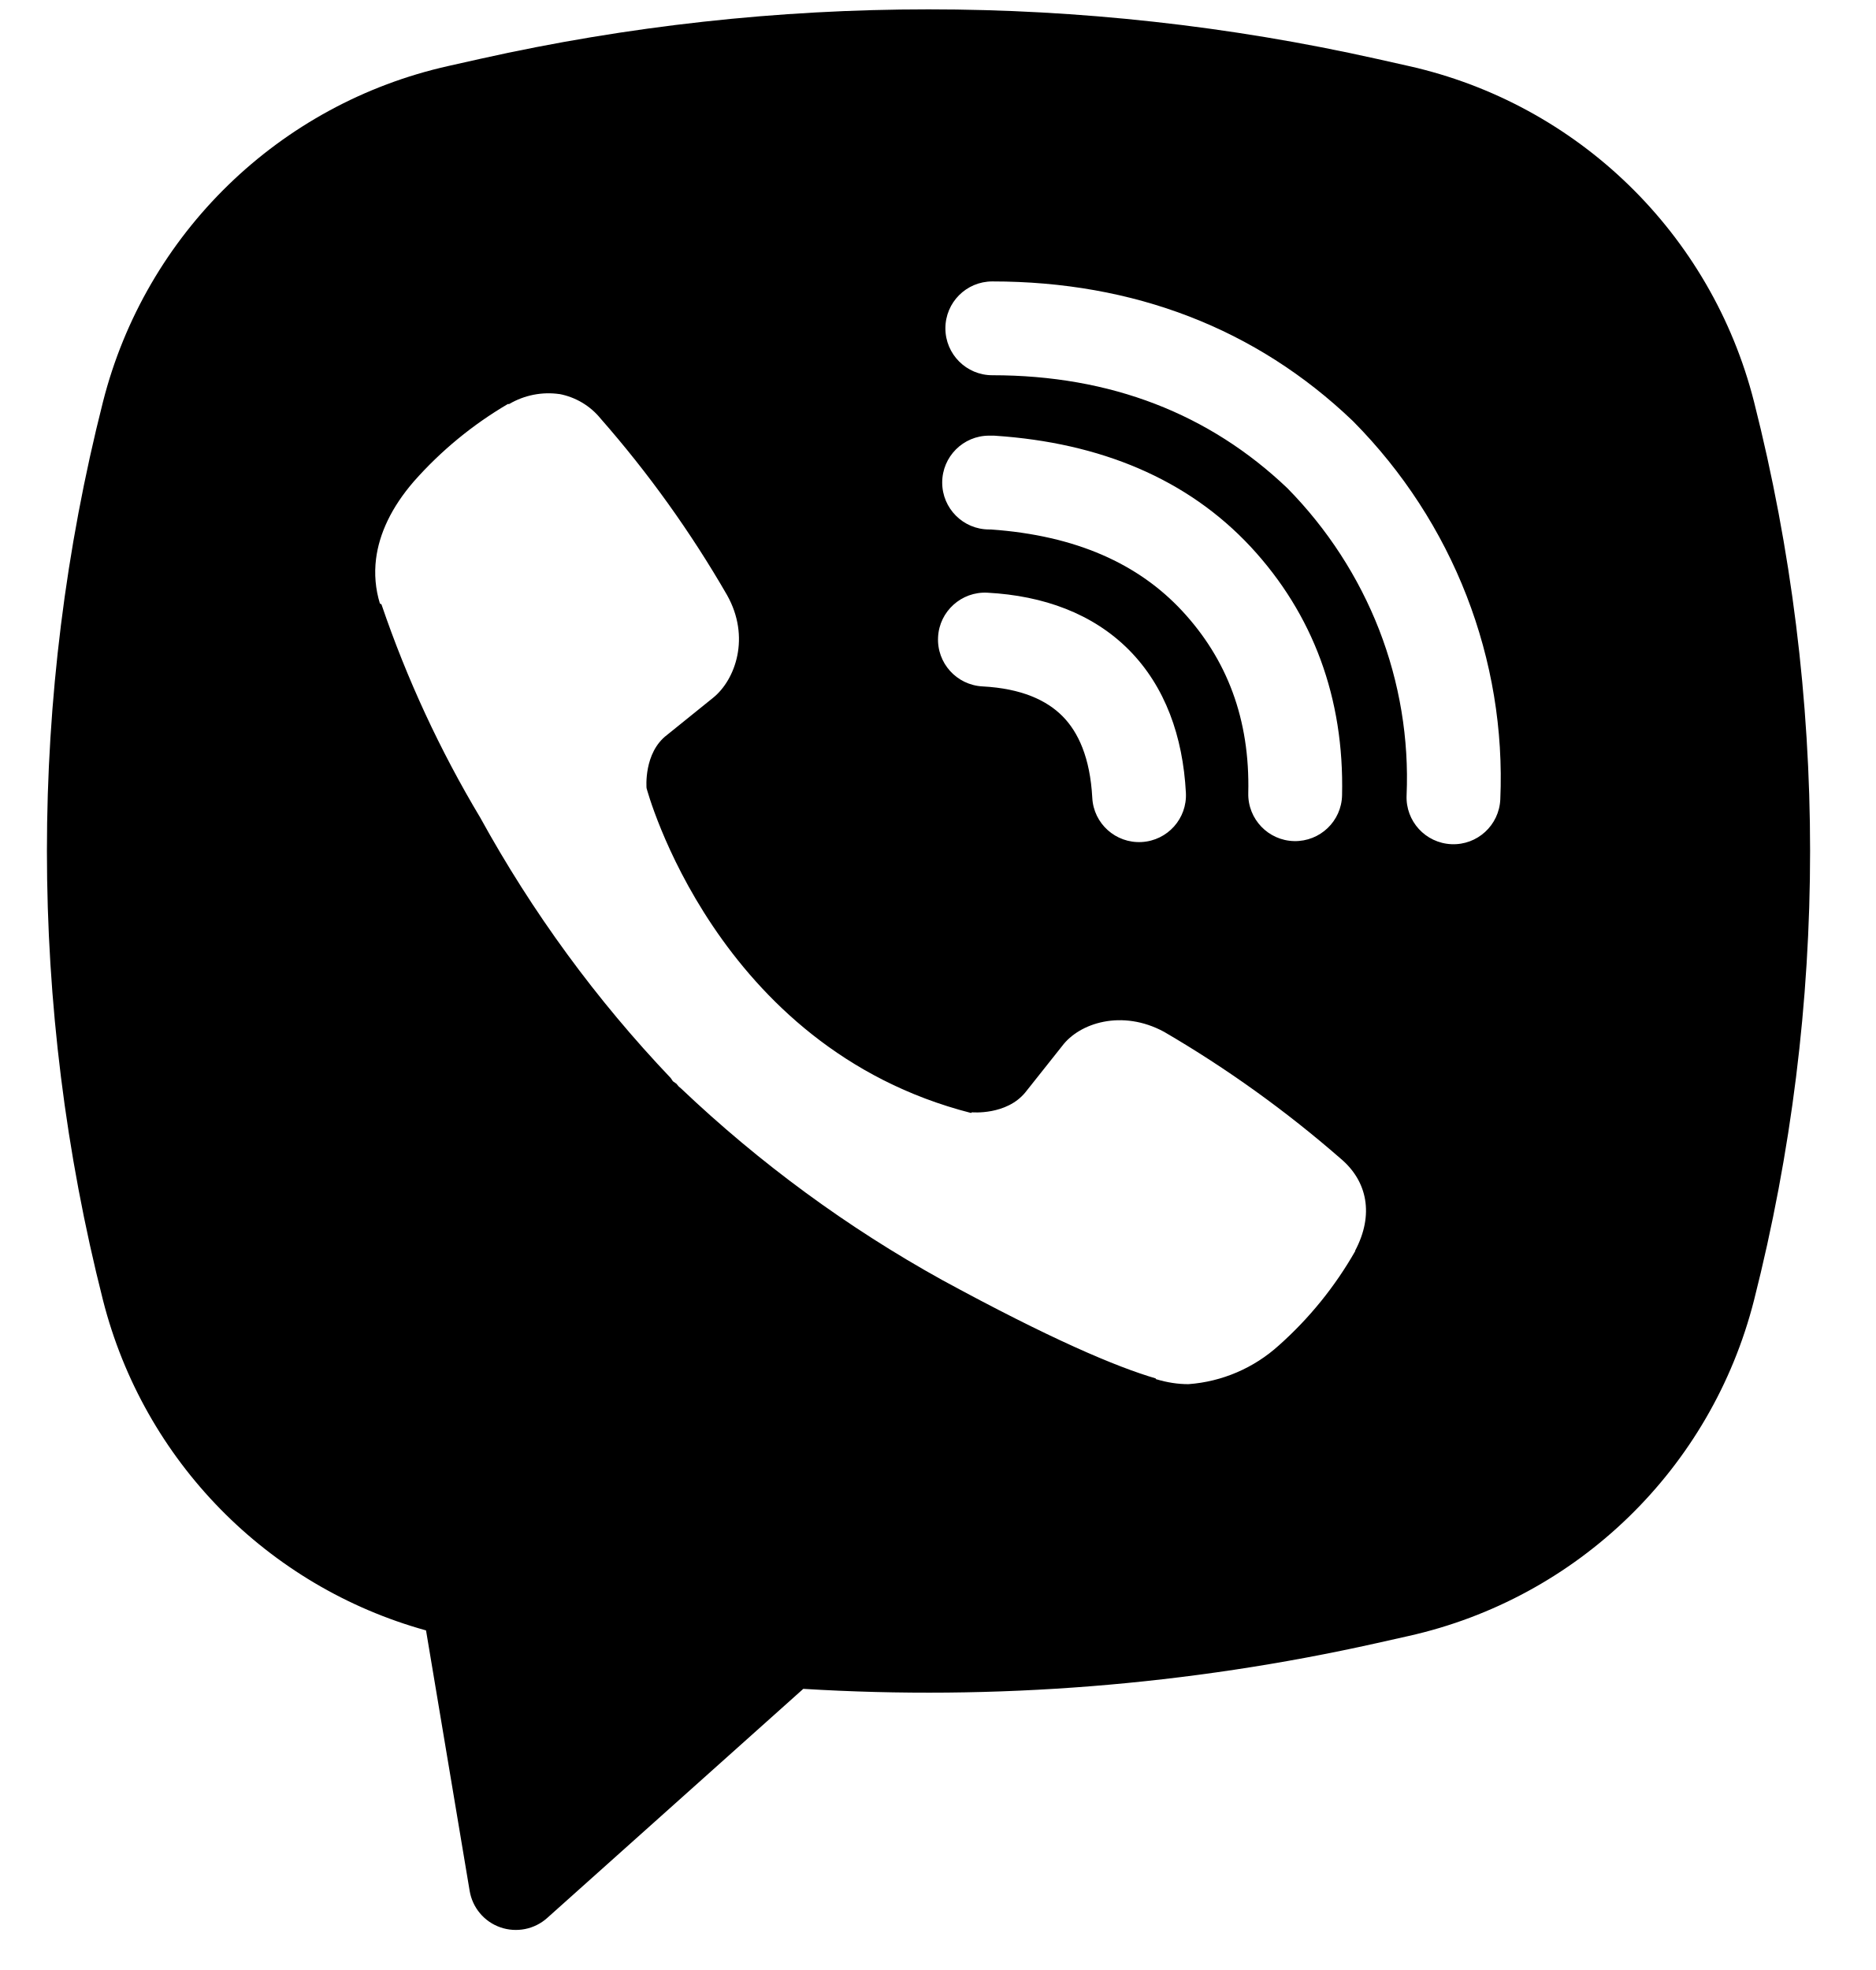
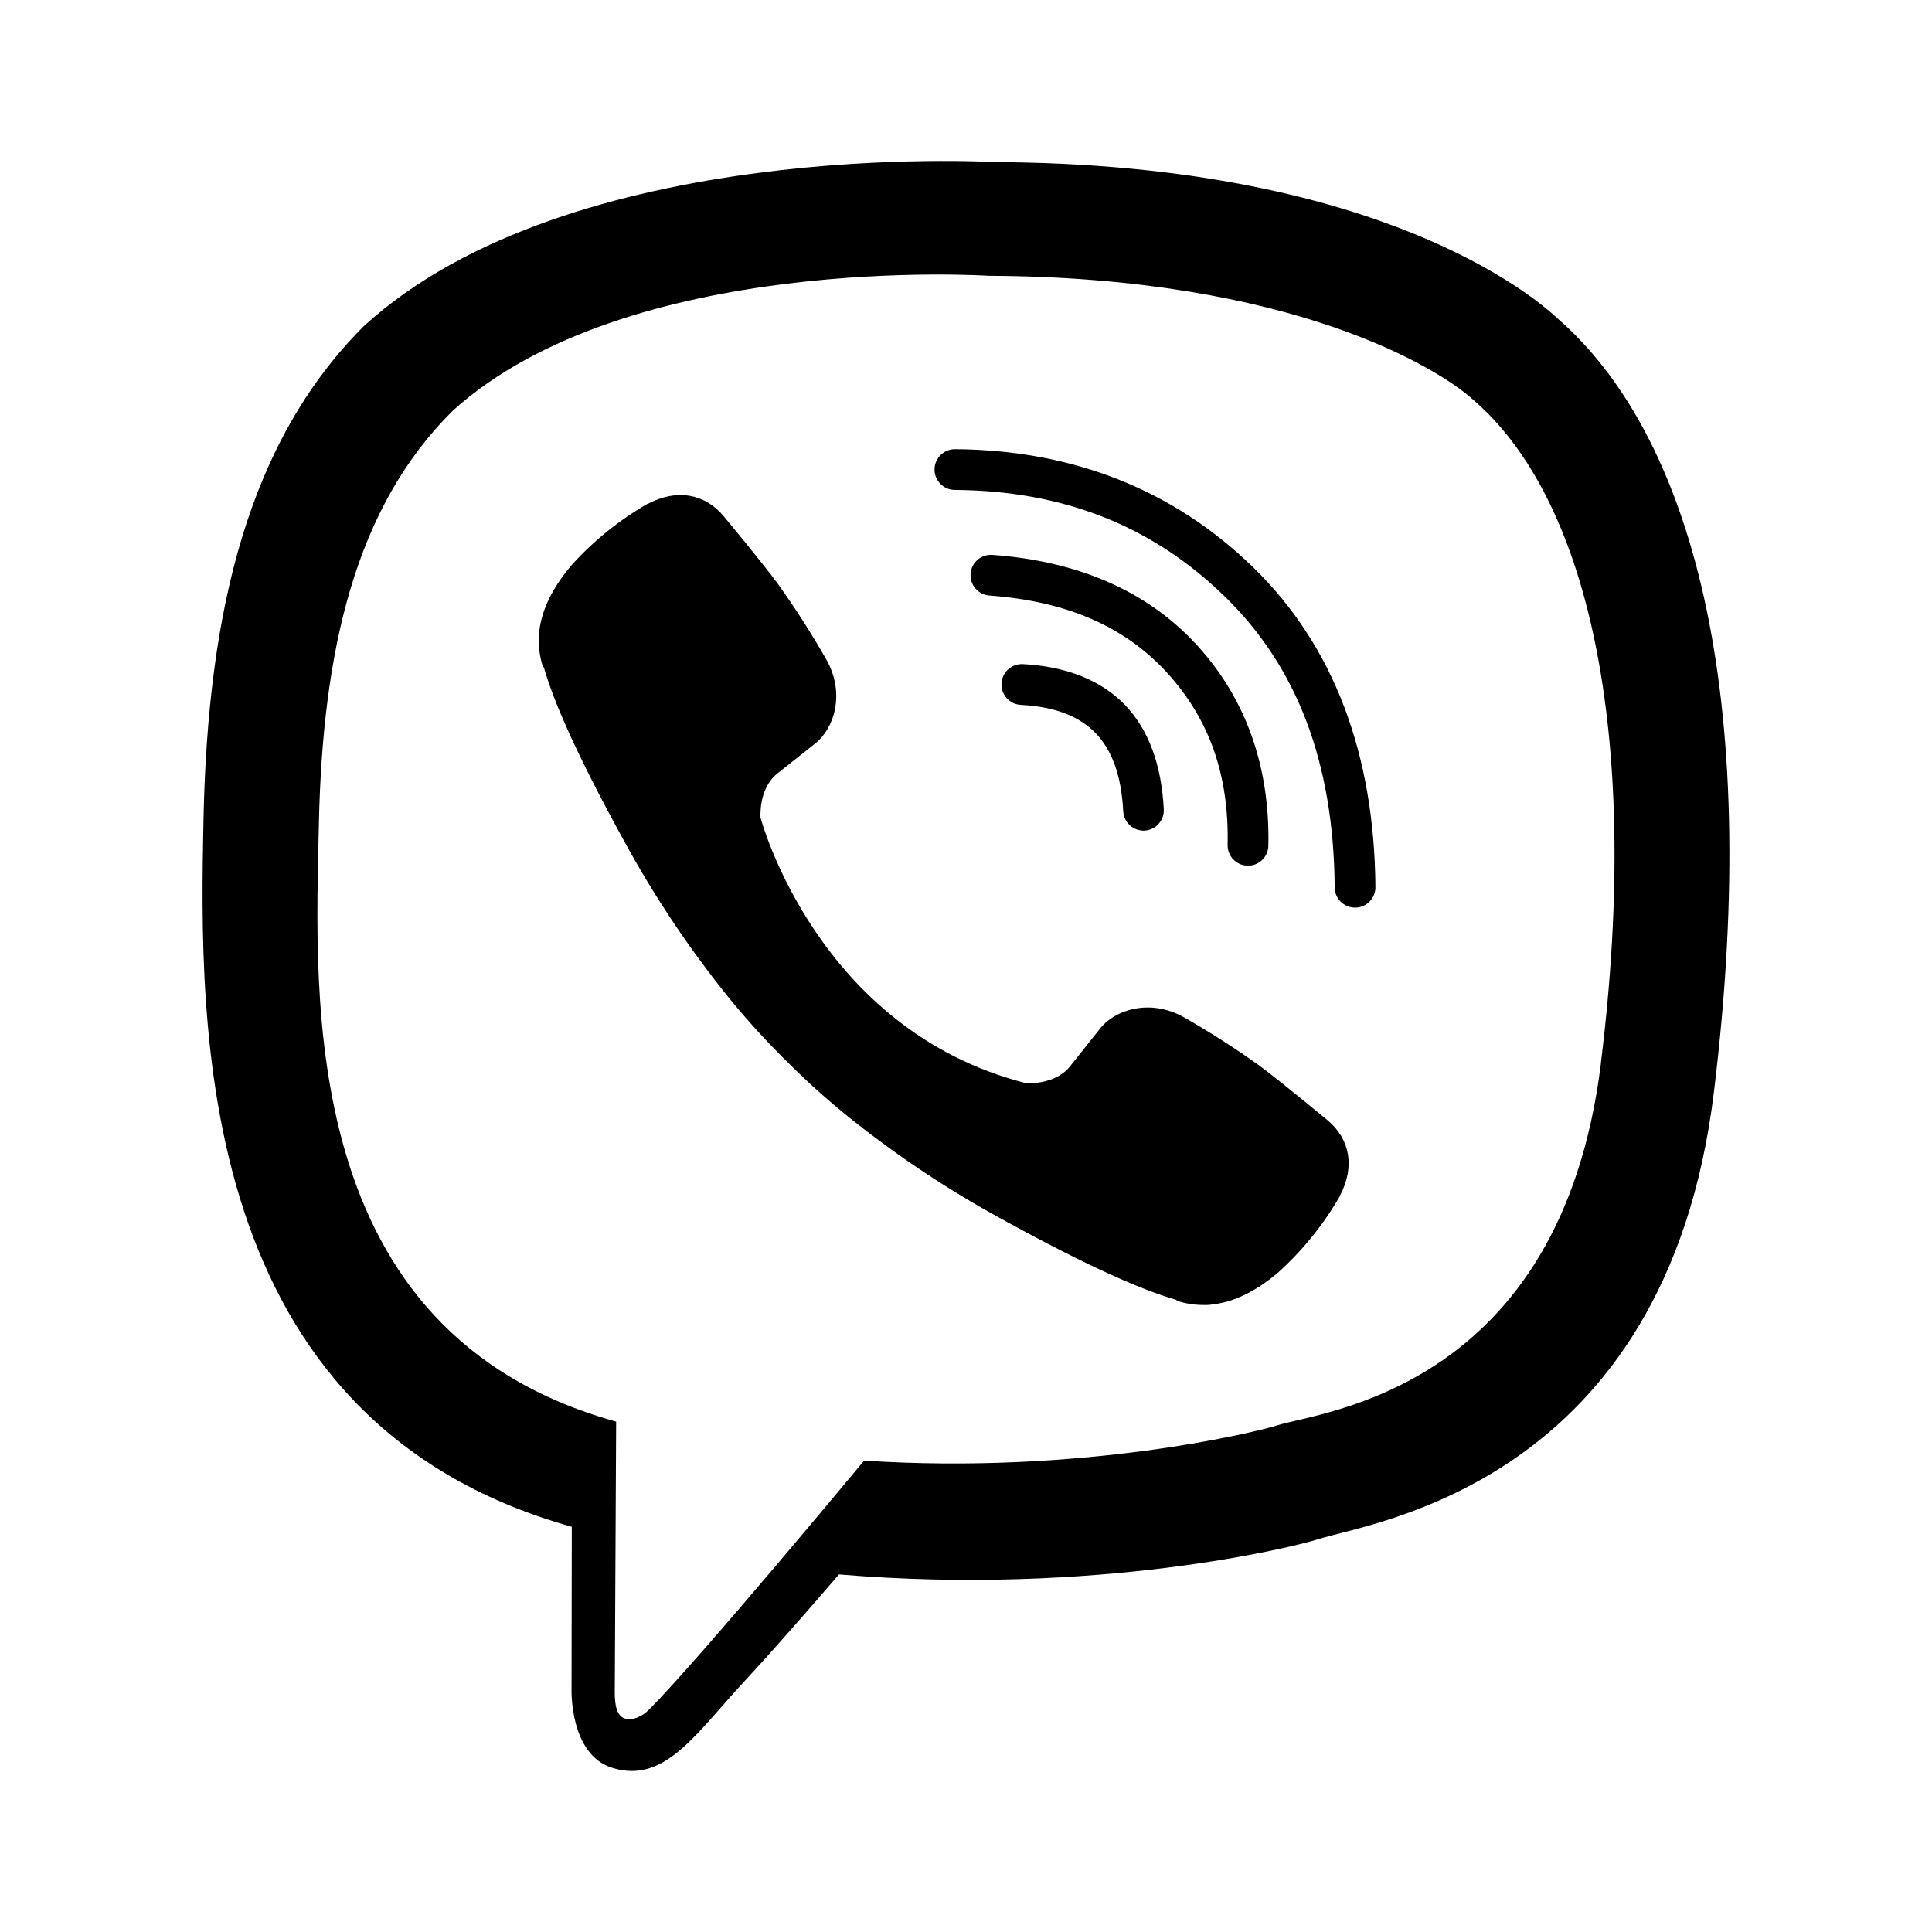
- <svg xmlns="http://www.w3.org/2000/svg" width="20" height="21" viewBox="0 0 20 21" fill="none">
-   <path fill-rule="evenodd" clip-rule="evenodd" d="M14.676 0.627C11.53 -0.076 8.267 -0.076 5.121 0.627L4.782 0.703C2.977 1.106 1.553 2.491 1.098 4.283C0.301 7.426 0.301 10.717 1.098 13.86C1.533 15.572 2.852 16.912 4.542 17.38L5.007 20.156C5.037 20.336 5.162 20.485 5.334 20.545C5.506 20.605 5.698 20.567 5.833 20.446L8.564 18.003C10.609 18.128 12.666 17.965 14.676 17.516L15.015 17.44C16.82 17.037 18.245 15.652 18.7 13.86C19.497 10.717 19.497 7.426 18.7 4.283C18.245 2.491 16.82 1.106 15.015 0.703L14.676 0.627ZM5.965 4.201C5.779 4.174 5.59 4.212 5.428 4.307H5.414C5.039 4.527 4.701 4.805 4.413 5.131C4.173 5.408 4.043 5.688 4.009 5.958C3.989 6.118 4.003 6.279 4.05 6.433L4.067 6.443C4.337 7.236 4.69 7.998 5.12 8.716C5.675 9.725 6.357 10.658 7.151 11.492L7.174 11.526L7.212 11.553L7.235 11.581L7.263 11.605C8.1 12.4 9.035 13.086 10.045 13.645C11.2 14.274 11.901 14.571 12.322 14.694V14.701C12.445 14.738 12.557 14.755 12.67 14.755C13.029 14.729 13.368 14.583 13.634 14.342C13.959 14.053 14.233 13.714 14.448 13.337V13.331C14.649 12.951 14.581 12.592 14.291 12.349C13.708 11.841 13.079 11.389 12.41 10.999C11.963 10.757 11.508 10.904 11.324 11.15L10.931 11.645C10.729 11.891 10.363 11.857 10.363 11.857L10.352 11.864C7.622 11.166 6.893 8.401 6.893 8.401C6.893 8.401 6.859 8.025 7.112 7.834L7.604 7.437C7.84 7.246 8.004 6.792 7.751 6.343C7.365 5.674 6.914 5.044 6.404 4.463C6.293 4.326 6.137 4.233 5.963 4.2L5.965 4.201ZM10.579 3C10.303 3 10.079 3.223 10.079 3.5C10.079 3.776 10.303 4 10.579 4C11.844 4 12.894 4.413 13.725 5.204C14.152 5.638 14.484 6.151 14.703 6.712C14.922 7.276 15.022 7.877 14.996 8.478C14.984 8.754 15.198 8.987 15.474 8.999C15.75 9.011 15.983 8.797 15.995 8.521C16.027 7.78 15.904 7.042 15.635 6.35C15.366 5.658 14.956 5.027 14.431 4.496L14.421 4.486C13.391 3.501 12.085 3 10.579 3ZM10.545 4.644C10.269 4.644 10.045 4.868 10.045 5.144C10.045 5.42 10.269 5.644 10.545 5.644H10.562C11.474 5.708 12.138 6.012 12.603 6.512C13.08 7.026 13.327 7.664 13.308 8.455C13.302 8.731 13.521 8.96 13.797 8.966C14.073 8.972 14.302 8.754 14.308 8.478C14.332 7.44 13.998 6.546 13.336 5.831L13.335 5.83C12.659 5.104 11.73 4.72 10.612 4.645L10.595 4.644H10.545ZM10.526 6.318C10.251 6.304 10.015 6.516 10.001 6.791C9.986 7.067 10.198 7.302 10.474 7.317C10.892 7.339 11.159 7.465 11.327 7.634C11.496 7.804 11.622 8.077 11.645 8.504C11.659 8.78 11.895 8.991 12.171 8.976C12.447 8.961 12.658 8.726 12.643 8.45C12.611 7.85 12.423 7.32 12.038 6.93C11.651 6.54 11.124 6.35 10.526 6.318Z" fill="black" />
+ <svg xmlns="http://www.w3.org/2000/svg" width="800px" height="800px" viewBox="0 0 24 24" fill="none">
+   <path d="M12.743 13.455s.356.03.547-.206l.374-.47c.18-.232.614-.38 1.04-.144a11.005 11.005 0 0 1 .928.593c.282.207.86.69.862.69.276.233.34.574.152.934l-.002.008a3.896 3.896 0 0 1-.777.957l-.007.005q-.401.335-.789.381a.522.522 0 0 1-.115.008 1.05 1.05 0 0 1-.335-.052l-.009-.012c-.398-.113-1.062-.394-2.169-1.004a12.917 12.917 0 0 1-1.822-1.204 9.553 9.553 0 0 1-.82-.727l-.027-.027-.028-.028-.028-.027-.027-.028a9.553 9.553 0 0 1-.727-.82A12.93 12.93 0 0 1 7.76 10.46c-.61-1.107-.891-1.77-1.004-2.17l-.012-.008a1.05 1.05 0 0 1-.051-.335.506.506 0 0 1 .007-.115q.048-.387.382-.79l.005-.007a3.888 3.888 0 0 1 .957-.777l.007-.001c.36-.188.702-.124.934.15.002.001.484.58.69.862a11.005 11.005 0 0 1 .593.929c.237.425.089.86-.144 1.04l-.47.373c-.237.192-.206.548-.206.548s.696 2.633 3.295 3.296zm-.878-7.875a.253.253 0 0 0-.256.252.253.253 0 0 0 .252.254c1.353.01 2.454.447 3.356 1.326.894.872 1.351 2.057 1.363 3.611a.253.253 0 0 0 .254.252.253.253 0 0 0 .252-.255c-.013-1.654-.517-2.996-1.516-3.97-.99-.965-2.242-1.46-3.705-1.47Zm.463 1.313a.253.253 0 0 0-.271.234.253.253 0 0 0 .234.271c.966.071 1.682.387 2.205.957.524.573.773 1.27.754 2.141a.253.253 0 0 0 .248.258.253.253 0 0 0 .258-.246c.021-.978-.276-1.827-.887-2.494-.617-.674-1.48-1.044-2.54-1.121Zm.379 1.357a.253.253 0 0 0-.266.24.253.253 0 0 0 .239.266c.436.023.73.146.93.351.198.206.32.516.343.971a.253.253 0 0 0 .264.24.253.253 0 0 0 .24-.263c-.027-.537-.18-.984-.484-1.3-.305-.314-.743-.478-1.266-.505Zm6.636-4.3c-.497-.458-2.506-1.916-6.98-1.936 0 0-5.275-.318-7.847 2.041-1.431 1.432-1.935 3.527-1.988 6.125-.053 2.597-.122 7.465 4.57 8.785h.005L7.1 20.98s-.03.815.507.981c.65.202 1.03-.418 1.65-1.086.341-.367.811-.905 1.165-1.317 3.21.27 5.678-.347 5.958-.439.648-.21 4.315-.68 4.91-5.547.616-5.017-.297-8.19-1.947-9.621Zm.544 9.262c-.504 4.064-3.478 4.32-4.026 4.496-.233.075-2.401.614-5.127.436 0 0-2.031 2.45-2.666 3.088-.099.1-.215.14-.293.12-.11-.027-.14-.156-.138-.345l.017-3.347s-.002 0 0 0c-3.97-1.102-3.738-5.246-3.693-7.415.045-2.17.453-3.947 1.664-5.143C7.8 3.132 12.28 3.426 12.28 3.426c3.784.017 5.598 1.157 6.018 1.538 1.396 1.196 2.108 4.056 1.588 8.247z" class="cls-1" style="fill:#000000;stroke-width:.03" />
</svg>
